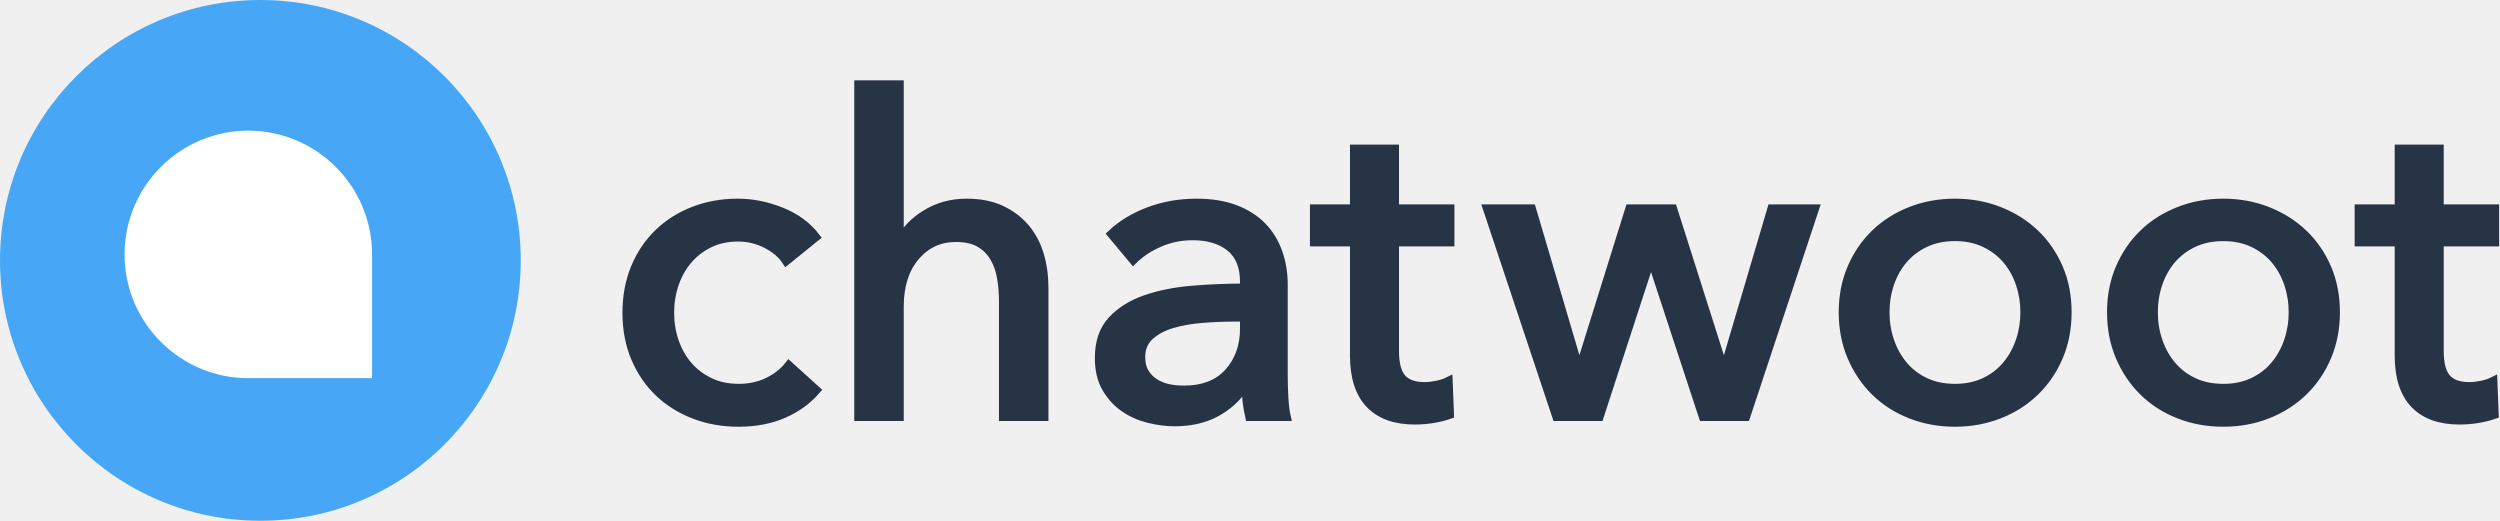
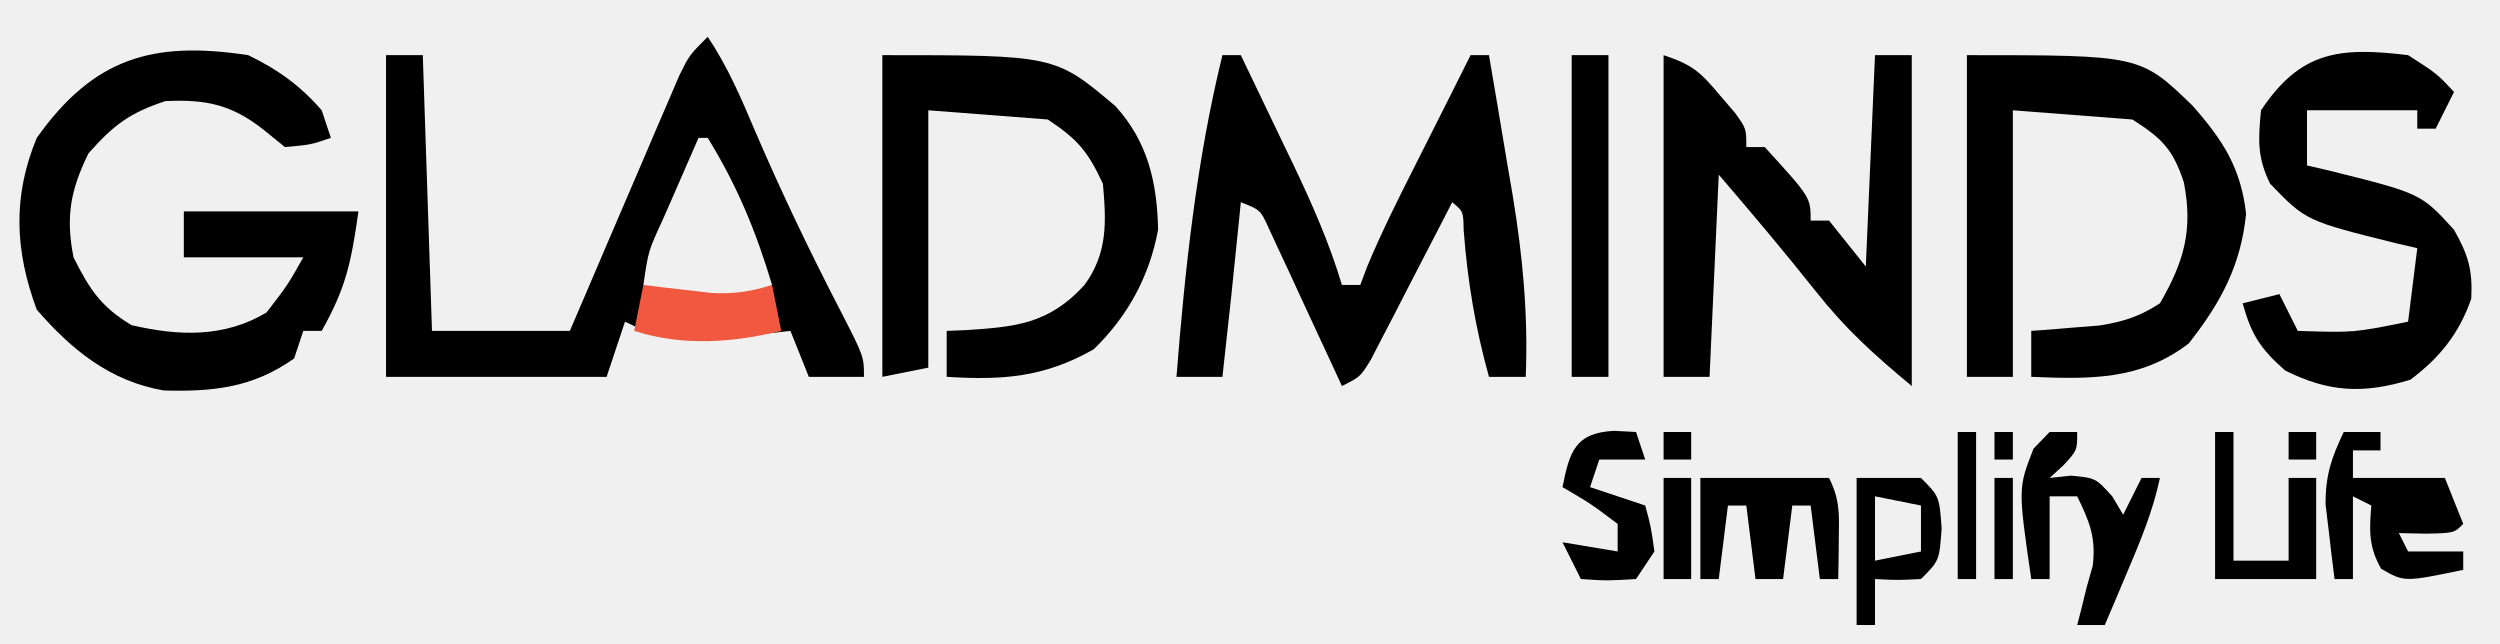
- <svg xmlns="http://www.w3.org/2000/svg" width="2458px" height="512px" viewBox="0 0 2458 512" version="1.1">
-   <g id="Logo" stroke="none" stroke-width="1" fill="none" fill-rule="evenodd">
-     <g id="on_white" fill-rule="nonzero">
-       <g id="woot-log">
-         <circle id="Oval" fill="#47A7F6" cx="256" cy="256" r="256" />
-         <path d="M362.808,368.808 L244.123,368.808 C178.699,368.808 125.457,315.562 125.457,250.122 C125.457,184.703 178.699,131.457 244.124,131.457 C309.565,131.457 362.808,184.703 362.808,250.122 L362.808,368.808 Z" id="Fill-1" stroke="#FFFFFF" stroke-width="6" fill="#FFFFFF" />
-       </g>
-       <path d="M772.982,256.848 C768.658,250.217 762.171,244.667 753.522,240.198 C744.872,235.73 735.647,233.495 725.844,233.495 C715.177,233.495 705.735,235.513 697.518,239.55 C689.302,243.586 682.31,248.992 676.544,255.767 C670.778,262.542 666.381,270.398 663.354,279.336 C660.327,288.273 658.813,297.643 658.813,307.446 C658.813,317.248 660.327,326.618 663.354,335.555 C666.381,344.493 670.778,352.349 676.544,359.124 C682.31,365.899 689.374,371.305 697.735,375.341 C706.095,379.378 715.609,381.396 726.277,381.396 C736.656,381.396 746.098,379.378 754.603,375.341 C763.108,371.305 770.099,365.827 775.577,358.908 L802.822,383.558 C794.173,393.649 783.361,401.505 770.387,407.127 C757.414,412.749 742.71,415.56 726.277,415.56 C710.42,415.56 695.789,412.965 682.382,407.776 C668.976,402.586 657.372,395.307 647.569,385.937 C637.767,376.567 630.055,365.251 624.433,351.989 C618.811,338.727 616,323.879 616,307.446 C616,291.3 618.739,276.597 624.217,263.335 C629.695,250.073 637.335,238.685 647.137,229.171 C656.939,219.657 668.544,212.305 681.95,207.115 C695.356,201.926 709.843,199.331 725.412,199.331 C739.827,199.331 754.17,202.214 768.441,207.98 C782.713,213.746 794.028,222.107 802.389,233.063 L772.982,256.848 Z M885.421,236.09 C890.322,225.999 898.683,217.35 910.504,210.143 C922.324,202.935 935.586,199.331 950.29,199.331 C963.552,199.331 974.94,201.565 984.454,206.034 C993.968,210.503 1001.896,216.485 1008.239,223.981 C1014.582,231.477 1019.267,240.27 1022.294,250.361 C1025.321,260.452 1026.835,271.263 1026.835,282.795 L1026.835,409.938 L986.184,409.938 L986.184,296.634 C986.184,288.273 985.535,280.345 984.238,272.849 C982.94,265.353 980.562,258.722 977.102,252.956 C973.643,247.19 968.958,242.577 963.047,239.117 C957.137,235.658 949.425,233.928 939.911,233.928 C923.766,233.928 910.504,240.054 900.125,252.307 C889.746,264.56 884.556,280.921 884.556,301.391 L884.556,409.938 L843.905,409.938 L843.905,83 L884.556,83 L884.556,236.09 L885.421,236.09 Z M1223.171,277.174 C1223.171,261.893 1218.558,250.577 1209.332,243.226 C1200.106,235.874 1187.853,232.198 1172.573,232.198 C1161.041,232.198 1150.157,234.432 1139.923,238.901 C1129.688,243.37 1121.111,249.064 1114.191,255.983 L1092.568,230.036 C1102.659,220.522 1114.984,213.026 1129.544,207.548 C1144.103,202.07 1159.743,199.331 1176.465,199.331 C1191.169,199.331 1203.926,201.421 1214.738,205.602 C1225.549,209.782 1234.415,215.476 1241.334,222.684 C1248.253,229.892 1253.443,238.396 1256.902,248.199 C1260.362,258.001 1262.092,268.524 1262.092,279.768 L1262.092,369.287 C1262.092,376.206 1262.308,383.486 1262.741,391.126 C1263.173,398.766 1263.966,405.037 1265.119,409.938 L1228.36,409.938 C1226.054,400.136 1224.9,390.333 1224.9,380.531 L1223.603,380.531 C1216.107,391.487 1206.665,399.991 1195.277,406.046 C1183.889,412.1 1170.411,415.128 1154.842,415.128 C1146.77,415.128 1138.337,414.046 1129.544,411.884 C1120.75,409.722 1112.75,406.19 1105.542,401.289 C1098.334,396.388 1092.352,389.901 1087.595,381.828 C1082.838,373.756 1080.46,363.809 1080.46,351.989 C1080.46,336.42 1084.64,324.095 1093.001,315.014 C1101.362,305.932 1112.317,299.013 1125.868,294.256 C1139.418,289.499 1154.698,286.399 1171.708,284.958 C1188.718,283.516 1205.872,282.795 1223.171,282.795 L1223.171,277.174 Z M1213.224,312.203 C1203.133,312.203 1192.682,312.635 1181.871,313.5 C1171.059,314.365 1161.257,316.095 1152.464,318.689 C1143.67,321.284 1136.391,325.176 1130.625,330.366 C1124.859,335.555 1121.976,342.475 1121.976,351.124 C1121.976,357.178 1123.201,362.224 1125.651,366.26 C1128.102,370.296 1131.345,373.612 1135.382,376.206 C1139.418,378.801 1143.887,380.603 1148.788,381.612 C1153.689,382.621 1158.734,383.126 1163.924,383.126 C1182.952,383.126 1197.584,377.432 1207.818,366.044 C1218.053,354.655 1223.171,340.312 1223.171,323.014 L1223.171,312.203 L1213.224,312.203 Z M1425.993,238.252 L1371.504,238.252 L1371.504,345.069 C1371.504,357.467 1373.81,366.332 1378.423,371.666 C1383.036,376.999 1390.388,379.666 1400.478,379.666 C1404.226,379.666 1408.263,379.234 1412.587,378.369 C1416.912,377.504 1420.804,376.206 1424.264,374.477 L1425.561,407.776 C1420.66,409.506 1415.254,410.875 1409.344,411.884 C1403.433,412.893 1397.307,413.398 1390.964,413.398 C1371.648,413.398 1356.872,408.064 1346.637,397.397 C1336.402,386.729 1331.285,370.729 1331.285,349.394 L1331.285,238.252 L1291.931,238.252 L1291.931,204.953 L1331.285,204.953 L1331.285,146.139 L1371.504,146.139 L1371.504,204.953 L1425.993,204.953 L1425.993,238.252 Z M1506.078,204.953 L1552.351,361.503 L1553.216,361.503 L1602.083,204.953 L1644.897,204.953 L1694.629,361.503 L1695.494,361.503 L1741.767,204.953 L1784.581,204.953 L1716.685,409.938 L1674.304,409.938 L1623.706,255.983 L1622.841,255.983 L1572.676,409.938 L1530.295,409.938 L1461.967,204.953 L1506.078,204.953 Z M2032.811,307.013 C2032.811,322.87 2030,337.429 2024.378,350.691 C2018.756,363.953 2010.972,375.413 2001.026,385.072 C1991.079,394.73 1979.331,402.226 1965.78,407.56 C1952.23,412.893 1937.671,415.56 1922.102,415.56 C1906.534,415.56 1891.974,412.893 1878.424,407.56 C1864.873,402.226 1853.197,394.73 1843.395,385.072 C1833.592,375.413 1825.88,363.953 1820.258,350.691 C1814.636,337.429 1811.825,322.87 1811.825,307.013 C1811.825,291.156 1814.636,276.669 1820.258,263.551 C1825.88,250.433 1833.592,239.117 1843.395,229.603 C1853.197,220.089 1864.873,212.665 1878.424,207.332 C1891.974,201.998 1906.534,199.331 1922.102,199.331 C1937.671,199.331 1952.23,201.998 1965.78,207.332 C1979.331,212.665 1991.079,220.089 2001.026,229.603 C2010.972,239.117 2018.756,250.433 2024.378,263.551 C2030,276.669 2032.811,291.156 2032.811,307.013 Z M1990.43,307.013 C1990.43,297.211 1988.917,287.841 1985.89,278.903 C1982.862,269.966 1978.466,262.11 1972.7,255.334 C1966.934,248.559 1959.798,243.154 1951.293,239.117 C1942.788,235.081 1933.058,233.063 1922.102,233.063 C1911.146,233.063 1901.416,235.081 1892.911,239.117 C1884.406,243.154 1877.271,248.559 1871.505,255.334 C1865.738,262.11 1861.342,269.966 1858.315,278.903 C1855.287,287.841 1853.774,297.211 1853.774,307.013 C1853.774,316.816 1855.287,326.185 1858.315,335.123 C1861.342,344.06 1865.738,351.989 1871.505,358.908 C1877.271,365.827 1884.406,371.305 1892.911,375.341 C1901.416,379.378 1911.146,381.396 1922.102,381.396 C1933.058,381.396 1942.788,379.378 1951.293,375.341 C1959.798,371.305 1966.934,365.827 1972.7,358.908 C1978.466,351.989 1982.862,344.06 1985.89,335.123 C1988.917,326.185 1990.43,316.816 1990.43,307.013 Z M2296.611,307.013 C2296.611,322.87 2293.8,337.429 2288.178,350.691 C2282.556,363.953 2274.771,375.413 2264.825,385.072 C2254.878,394.73 2243.13,402.226 2229.58,407.56 C2216.029,412.893 2201.47,415.56 2185.901,415.56 C2170.333,415.56 2155.774,412.893 2142.223,407.56 C2128.673,402.226 2116.996,394.73 2107.194,385.072 C2097.392,375.413 2089.68,363.953 2084.058,350.691 C2078.436,337.429 2075.625,322.87 2075.625,307.013 C2075.625,291.156 2078.436,276.669 2084.058,263.551 C2089.68,250.433 2097.392,239.117 2107.194,229.603 C2116.996,220.089 2128.673,212.665 2142.223,207.332 C2155.774,201.998 2170.333,199.331 2185.901,199.331 C2201.47,199.331 2216.029,201.998 2229.58,207.332 C2243.13,212.665 2254.878,220.089 2264.825,229.603 C2274.771,239.117 2282.556,250.433 2288.178,263.551 C2293.8,276.669 2296.611,291.156 2296.611,307.013 Z M2254.23,307.013 C2254.23,297.211 2252.716,287.841 2249.689,278.903 C2246.662,269.966 2242.265,262.11 2236.499,255.334 C2230.733,248.559 2223.597,243.154 2215.092,239.117 C2206.587,235.081 2196.857,233.063 2185.901,233.063 C2174.946,233.063 2165.215,235.081 2156.71,239.117 C2148.205,243.154 2141.07,248.559 2135.304,255.334 C2129.538,262.11 2125.141,269.966 2122.114,278.903 C2119.087,287.841 2117.573,297.211 2117.573,307.013 C2117.573,316.816 2119.087,326.185 2122.114,335.123 C2125.141,344.06 2129.538,351.989 2135.304,358.908 C2141.07,365.827 2148.205,371.305 2156.71,375.341 C2165.215,379.378 2174.946,381.396 2185.901,381.396 C2196.857,381.396 2206.587,379.378 2215.092,375.341 C2223.597,371.305 2230.733,365.827 2236.499,358.908 C2242.265,351.989 2246.662,344.06 2249.689,335.123 C2252.716,326.185 2254.23,316.816 2254.23,307.013 Z M2453.16,238.252 L2398.671,238.252 L2398.671,345.069 C2398.671,357.467 2400.977,366.332 2405.59,371.666 C2410.203,376.999 2417.554,379.666 2427.645,379.666 C2431.393,379.666 2435.429,379.234 2439.754,378.369 C2444.079,377.504 2447.971,376.206 2451.43,374.477 L2452.728,407.776 C2447.827,409.506 2442.421,410.875 2436.511,411.884 C2430.6,412.893 2424.474,413.398 2418.131,413.398 C2398.815,413.398 2384.039,408.064 2373.804,397.397 C2363.569,386.729 2358.452,370.729 2358.452,349.394 L2358.452,238.252 L2319.098,238.252 L2319.098,204.953 L2358.452,204.953 L2358.452,146.139 L2398.671,146.139 L2398.671,204.953 L2453.16,204.953 L2453.16,238.252 Z" id="chatwoot" stroke="#273445" stroke-width="8" fill="#273444" />
-     </g>
-   </g>
+ <svg xmlns="http://www.w3.org/2000/svg" version="1.1" width="272" height="70">
+   <path d="M0 0 C2.167 3.251 3.611 6.609 5.125 10.188 C8.005 16.908 11.147 23.454 14.51 29.946 C17 34.798 17 34.798 17 37 C15.02 37 13.04 37 11 37 C10.34 35.35 9.68 33.7 9 32 C8.12 32.095 7.239 32.191 6.332 32.289 C5.171 32.4 4.009 32.511 2.812 32.625 C1.664 32.741 0.515 32.857 -0.668 32.977 C-4.033 33 -6.012 32.474 -9 31 C-9.66 32.98 -10.32 34.96 -11 37 C-18.92 37 -26.84 37 -35 37 C-35 25.45 -35 13.9 -35 2 C-33.68 2 -32.36 2 -31 2 C-30.67 11.9 -30.34 21.8 -30 32 C-25.71 32 -21.42 32 -17 32 C-16.34 32 -15.68 32 -15 32 C-14.609 31.089 -14.219 30.177 -13.816 29.238 C-13.542 28.598 -13.268 27.959 -12.985 27.299 C-12.271 25.633 -11.559 23.966 -10.847 22.298 C-9.549 19.259 -8.243 16.223 -6.938 13.188 C-6.491 12.139 -6.044 11.09 -5.584 10.01 C-4.937 8.51 -4.937 8.51 -4.277 6.98 C-3.888 6.072 -3.499 5.163 -3.097 4.227 C-2 2 -2 2 0 0 Z M-1 11 C-2.004 13.29 -3.004 15.582 -4 17.875 C-4.286 18.526 -4.572 19.177 -4.867 19.848 C-6.459 23.296 -6.459 23.296 -7 27 C-3.588 29.1 -0.97 29.331 3 29 C4.352 28.372 5.69 27.711 7 27 C5.26 21.187 3.189 16.168 0 11 C-0.33 11 -0.66 11 -1 11 Z M-8 27 C-7 29 -7 29 -7 29 Z M7 27 C8 29 8 29 8 29 Z " fill="#000000" transform="translate(77,4)" />
+   <path d="M0 0 C0.66 0 1.32 0 2 0 C3.464 3.039 4.92 6.082 6.375 9.125 C6.787 9.981 7.2 10.837 7.625 11.719 C9.707 16.084 11.613 20.352 13 25 C13.66 25 14.32 25 15 25 C15.248 24.341 15.495 23.683 15.75 23.004 C17.324 19.22 19.151 15.593 21 11.938 C21.356 11.23 21.712 10.523 22.078 9.795 C22.757 8.446 23.437 7.098 24.117 5.75 C25.083 3.835 26.043 1.919 27 0 C27.66 0 28.32 0 29 0 C29.68 3.956 30.342 7.915 31 11.875 C31.286 13.538 31.286 13.538 31.578 15.234 C32.675 21.892 33.275 28.253 33 35 C31.68 35 30.36 35 29 35 C27.511 29.638 26.661 24.554 26.246 19.004 C26.209 17.004 26.209 17.004 25 16 C24.708 16.57 24.415 17.141 24.114 17.728 C22.79 20.301 21.458 22.869 20.125 25.438 C19.665 26.335 19.205 27.233 18.73 28.158 C18.286 29.012 17.841 29.866 17.383 30.746 C16.974 31.537 16.566 32.328 16.145 33.142 C15 35 15 35 13 36 C12.738 35.43 12.476 34.859 12.206 34.272 C11.019 31.699 9.822 29.131 8.625 26.562 C8.213 25.665 7.8 24.767 7.375 23.842 C6.975 22.988 6.576 22.134 6.164 21.254 C5.797 20.463 5.431 19.672 5.053 18.858 C4.135 16.835 4.135 16.835 2 16 C1.939 16.617 1.879 17.235 1.816 17.871 C1.251 23.586 0.644 29.294 0 35 C-1.65 35 -3.3 35 -5 35 C-4.07 23.23 -2.82 11.481 0 0 Z " fill="#000000" transform="translate(133,6)" />
+   <path d="M0 0 C3.189 1.529 5.682 3.324 8 6 C8.495 7.485 8.495 7.485 9 9 C6.812 9.75 6.812 9.75 4 10 C3.237 9.381 2.474 8.762 1.688 8.125 C-1.801 5.367 -4.596 4.792 -9 5 C-12.893 6.273 -14.665 7.621 -17.375 10.688 C-19.346 14.706 -19.865 17.611 -19 22 C-17.279 25.442 -16.002 27.404 -12.688 29.375 C-7.539 30.572 -2.629 30.753 2 28 C4.315 24.987 4.315 24.987 6 22 C1.71 22 -2.58 22 -7 22 C-7 20.35 -7 18.7 -7 17 C-0.73 17 5.54 17 12 17 C11.191 22.661 10.638 25.297 8 30 C7.34 30 6.68 30 6 30 C5.67 30.99 5.34 31.98 5 33 C0.515 36.186 -3.822 36.63 -9.176 36.484 C-15.006 35.484 -19.205 32.075 -23 27.688 C-25.381 21.289 -25.648 15.38 -23 9 C-16.805 0.294 -10.398 -1.577 0 0 Z " fill="#000000" transform="translate(27,6)" />
+   <path d="M0 0 C18.85 0 18.85 0 24.516 5.461 C27.863 9.251 29.798 12.251 30.375 17.25 C29.811 22.888 27.608 26.963 24.125 31.375 C18.853 35.406 13.338 35.254 7 35 C7 33.35 7 31.7 7 30 C7.675 29.951 8.351 29.902 9.047 29.852 C9.939 29.777 10.831 29.702 11.75 29.625 C12.632 29.555 13.513 29.486 14.422 29.414 C17.053 28.991 18.769 28.445 21 27 C23.615 22.492 24.613 19.03 23.609 13.863 C22.429 10.254 21.227 9.048 18 7 C13.71 6.67 9.42 6.34 5 6 C5 15.57 5 25.14 5 35 C3.35 35 1.7 35 0 35 C0 23.45 0 11.9 0 0 Z " fill="#000000" transform="translate(214,6)" />
+   <path d="M0 0 C18.788 0 18.788 0 25.375 5.562 C28.886 9.44 29.897 13.849 30 19 C29.055 24.08 26.705 28.398 23 32 C17.579 35.083 13.053 35.371 7 35 C7 33.35 7 31.7 7 30 C7.664 29.974 8.328 29.948 9.012 29.922 C14.5 29.569 18.109 29.256 22 25 C24.52 21.52 24.368 18.195 24 14 C22.349 10.461 21.284 9.189 18 7 C13.71 6.67 9.42 6.34 5 6 C5 15.24 5 24.48 5 34 C2.525 34.495 2.525 34.495 0 35 C0 23.45 0 11.9 0 0 Z " fill="#000000" transform="translate(96,6)" />
+   <path d="M0 0 C3.248 1.083 4.043 1.89 6.188 4.438 C6.717 5.055 7.247 5.672 7.793 6.309 C9 8 9 8 9 10 C9.66 10 10.32 10 11 10 C16 15.476 16 15.476 16 18 C16.66 18 17.32 18 18 18 C19.32 19.65 20.64 21.3 22 23 C22.33 15.41 22.66 7.82 23 0 C24.32 0 25.64 0 27 0 C27 11.88 27 23.76 27 36 C22.743 32.453 19.815 29.817 16.5 25.625 C13.08 21.325 9.584 17.181 6 13 C5.67 20.26 5.34 27.52 5 35 C3.35 35 1.7 35 0 35 C0 23.45 0 11.9 0 0 Z " fill="#000000" transform="translate(181,6)" />
+   <path d="M0 0 C3.125 2 3.125 2 5 4 C4.34 5.32 3.68 6.64 3 8 C2.34 8 1.68 8 1 8 C1 7.34 1 6.68 1 6 C-2.96 6 -6.92 6 -11 6 C-11 7.98 -11 9.96 -11 12 C-10.264 12.17 -9.528 12.34 -8.77 12.516 C1.388 15.038 1.388 15.038 5 19 C6.546 21.74 7.032 23.362 6.875 26.5 C5.547 30.293 3.46 32.905 0.25 35.312 C-4.892 36.884 -8.666 36.667 -13.375 34.312 C-16.075 31.934 -17.049 30.425 -18 27 C-16.68 26.67 -15.36 26.34 -14 26 C-13.34 27.32 -12.68 28.64 -12 30 C-5.916 30.198 -5.916 30.198 0 29 C0.33 26.36 0.66 23.72 1 21 C0.264 20.83 -0.472 20.66 -1.23 20.484 C-11.096 18.034 -11.096 18.034 -15 14 C-16.427 11.147 -16.31 9.165 -16 6 C-11.685 -0.473 -7.438 -0.899 0 0 Z " fill="#000000" transform="translate(262,6)" />
+   <path d="M0 0 C1.32 0 2.64 0 4 0 C4 11.55 4 23.1 4 35 C2.68 35 1.36 35 0 35 C0 23.45 0 11.9 0 0 Z " fill="#000000" transform="translate(171,6)" />
+   <path d="M0 0 C1.32 0 2.64 0 4 0 C4 0.66 4 1.32 4 2 C3.01 2 2.02 2 1 2 C1 2.99 1 3.98 1 5 C4.3 5 7.6 5 11 5 C11.66 6.65 12.32 8.3 13 10 C12 11 12 11 8.938 11.062 C7.968 11.042 6.999 11.021 6 11 C6.33 11.66 6.66 12.32 7 13 C8.98 13 10.96 13 13 13 C13 13.66 13 14.32 13 15 C6.575 16.334 6.575 16.334 4.062 14.875 C2.696 12.464 2.779 10.727 3 8 C2.34 7.67 1.68 7.34 1 7 C1 9.97 1 12.94 1 16 C0.34 16 -0.32 16 -1 16 C-1.224 14.273 -1.428 12.543 -1.625 10.812 C-1.741 9.85 -1.857 8.887 -1.977 7.895 C-2.002 4.759 -1.344 2.805 0 0 Z " fill="#000000" transform="translate(255,47)" />
+   <path d="M0 0 C0.99 0 1.98 0 3 0 C3 2 3 2 1.5 3.625 C1.005 4.079 0.51 4.532 0 5 C1.145 4.876 1.145 4.876 2.312 4.75 C5 5 5 5 6.812 7 C7.204 7.66 7.596 8.32 8 9 C8.66 7.68 9.32 6.36 10 5 C10.66 5 11.32 5 12 5 C11.238 8.611 9.875 11.858 8.438 15.25 C7.982 16.328 7.527 17.405 7.059 18.516 C6.709 19.335 6.36 20.155 6 21 C5.01 21 4.02 21 3 21 C3.144 20.443 3.289 19.886 3.438 19.312 C3.716 18.168 3.716 18.168 4 17 C4.227 16.196 4.454 15.391 4.688 14.562 C5.064 11.473 4.343 9.765 3 7 C2.01 7 1.02 7 0 7 C0 9.97 0 12.94 0 16 C-0.66 16 -1.32 16 -2 16 C-3.437 6.114 -3.437 6.114 -1.75 1.812 C-1.173 1.214 -0.595 0.616 0 0 Z " fill="#000000" transform="translate(223,47)" />
+   <path d="M0 0 C4.62 0 9.24 0 14 0 C15.203 2.405 15.101 3.95 15.062 6.625 C15.053 7.442 15.044 8.26 15.035 9.102 C15.024 9.728 15.012 10.355 15 11 C14.34 11 13.68 11 13 11 C12.67 8.36 12.34 5.72 12 3 C11.34 3 10.68 3 10 3 C9.67 5.64 9.34 8.28 9 11 C8.01 11 7.02 11 6 11 C5.67 8.36 5.34 5.72 5 3 C4.34 3 3.68 3 3 3 C2.67 5.64 2.34 8.28 2 11 C1.34 11 0.68 11 0 11 C0 7.37 0 3.74 0 0 Z " fill="#000000" transform="translate(185,52)" />
+   <path d="M0 0 C0.66 0 1.32 0 2 0 C2 4.62 2 9.24 2 14 C3.98 14 5.96 14 8 14 C8 11.03 8 8.06 8 5 C8.99 5 9.98 5 11 5 C11 8.63 11 12.26 11 16 C7.37 16 3.74 16 0 16 C0 10.72 0 5.44 0 0 Z " fill="#000000" transform="translate(241,47)" />
+   <path d="M0 0 C0.784 0.041 1.567 0.083 2.375 0.125 C2.705 1.115 3.035 2.105 3.375 3.125 C1.725 3.125 0.075 3.125 -1.625 3.125 C-1.955 4.115 -2.285 5.105 -2.625 6.125 C-0.645 6.785 1.335 7.445 3.375 8.125 C4 10.438 4 10.438 4.375 13.125 C3.385 14.61 3.385 14.61 2.375 16.125 C-0.75 16.312 -0.75 16.312 -3.625 16.125 C-4.285 14.805 -4.945 13.485 -5.625 12.125 C-2.655 12.62 -2.655 12.62 0.375 13.125 C0.375 12.135 0.375 11.145 0.375 10.125 C-2.567 7.913 -2.567 7.913 -5.625 6.125 C-4.864 2.322 -4.277 0.204 0 0 Z " fill="#000000" transform="translate(175.625,46.875)" />
+   <path d="M0 0 C2.31 0 4.62 0 7 0 C9 2 9 2 9.25 5.5 C9 9 9 9 7 11 C4.375 11.125 4.375 11.125 2 11 C2 12.65 2 14.3 2 16 C1.34 16 0.68 16 0 16 C0 10.72 0 5.44 0 0 Z M2 2 C2 4.31 2 6.62 2 9 C3.65 8.67 5.3 8.34 7 8 C7 6.35 7 4.7 7 3 C5.35 2.67 3.7 2.34 2 2 Z " fill="#000000" transform="translate(202,52)" />
+   <path d="M0 0 C0.675 0.084 1.351 0.168 2.047 0.254 C2.939 0.356 3.831 0.458 4.75 0.562 C6.073 0.719 6.073 0.719 7.422 0.879 C9.884 0.995 11.665 0.736 14 0 C14.33 1.65 14.66 3.3 15 5 C9.671 6.292 4.283 6.691 -1 5 C-0.67 3.35 -0.34 1.7 0 0 Z " fill="#F0593F" transform="translate(70,31)" />
+   <path d="M0 0 C0.99 0 1.98 0 3 0 C3 3.63 3 7.26 3 11 C2.01 11 1.02 11 0 11 C0 7.37 0 3.74 0 0 Z " fill="#000000" transform="translate(181,52)" />
+   <path d="M0 0 C0.66 0 1.32 0 2 0 C2 5.28 2 10.56 2 16 C1.34 16 0.68 16 0 16 C0 10.72 0 5.44 0 0 Z " fill="#000000" transform="translate(213,47)" />
+   <path d="M0 0 C0.66 0 1.32 0 2 0 C2 3.63 2 7.26 2 11 C1.34 11 0.68 11 0 11 C0 7.37 0 3.74 0 0 Z " fill="#000000" transform="translate(217,52)" />
+   <path d="M0 0 C0.99 0 1.98 0 3 0 C3 0.99 3 1.98 3 3 C2.01 3 1.02 3 0 3 C0 2.01 0 1.02 0 0 Z " fill="#000000" transform="translate(249,47)" />
+   <path d="M0 0 C0.99 0 1.98 0 3 0 C3 0.99 3 1.98 3 3 C2.01 3 1.02 3 0 3 C0 2.01 0 1.02 0 0 Z " fill="#000000" transform="translate(181,47)" />
+   <path d="M0 0 C0.66 0 1.32 0 2 0 C2 0.99 2 1.98 2 3 C1.34 3 0.68 3 0 3 C0 2.01 0 1.02 0 0 Z " fill="#000000" transform="translate(217,47)" />
+   <path d="" fill="#000000" transform="translate(0,0)" />
+   <path d="" fill="#000000" transform="translate(0,0)" />
+   <path d="" fill="#000000" transform="translate(0,0)" />
+   <path d="" fill="#000000" transform="translate(0,0)" />
+   <path d="" fill="#000000" transform="translate(0,0)" />
+   <path d="" fill="#000000" transform="translate(0,0)" />
+   <path d="" fill="#000000" transform="translate(0,0)" />
</svg>
